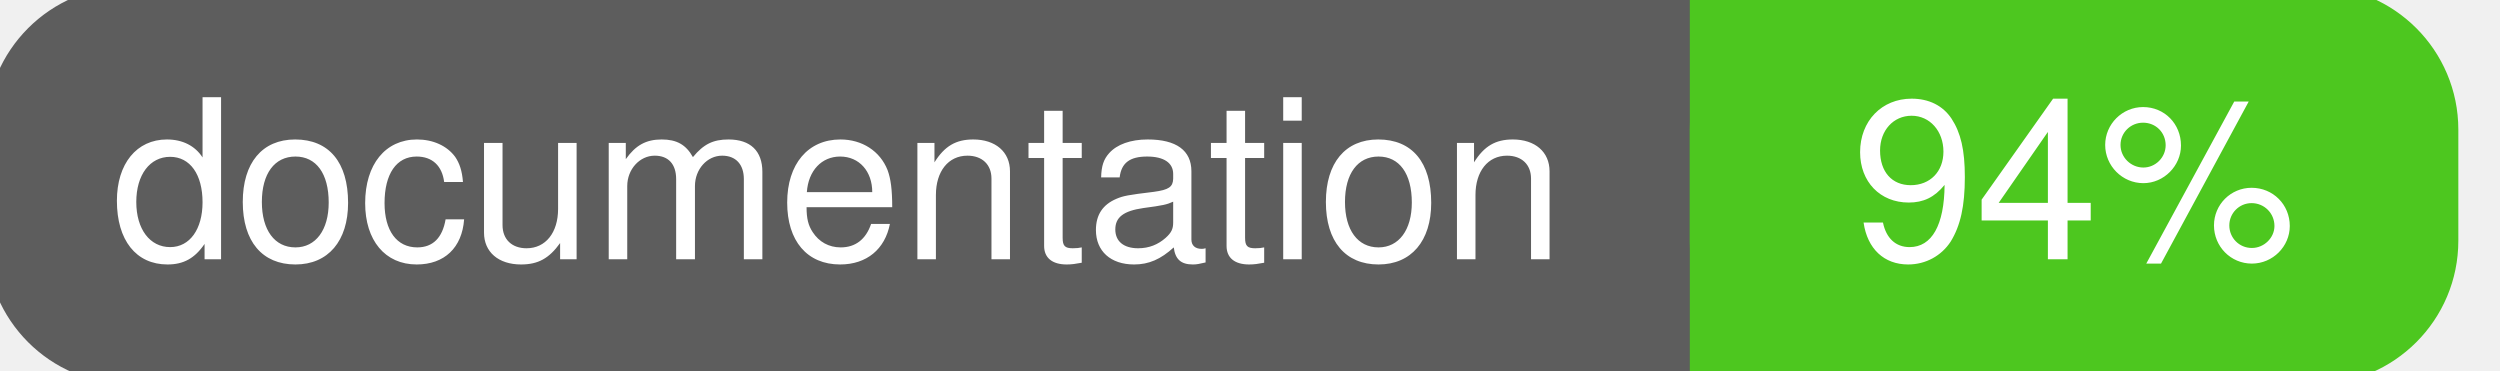
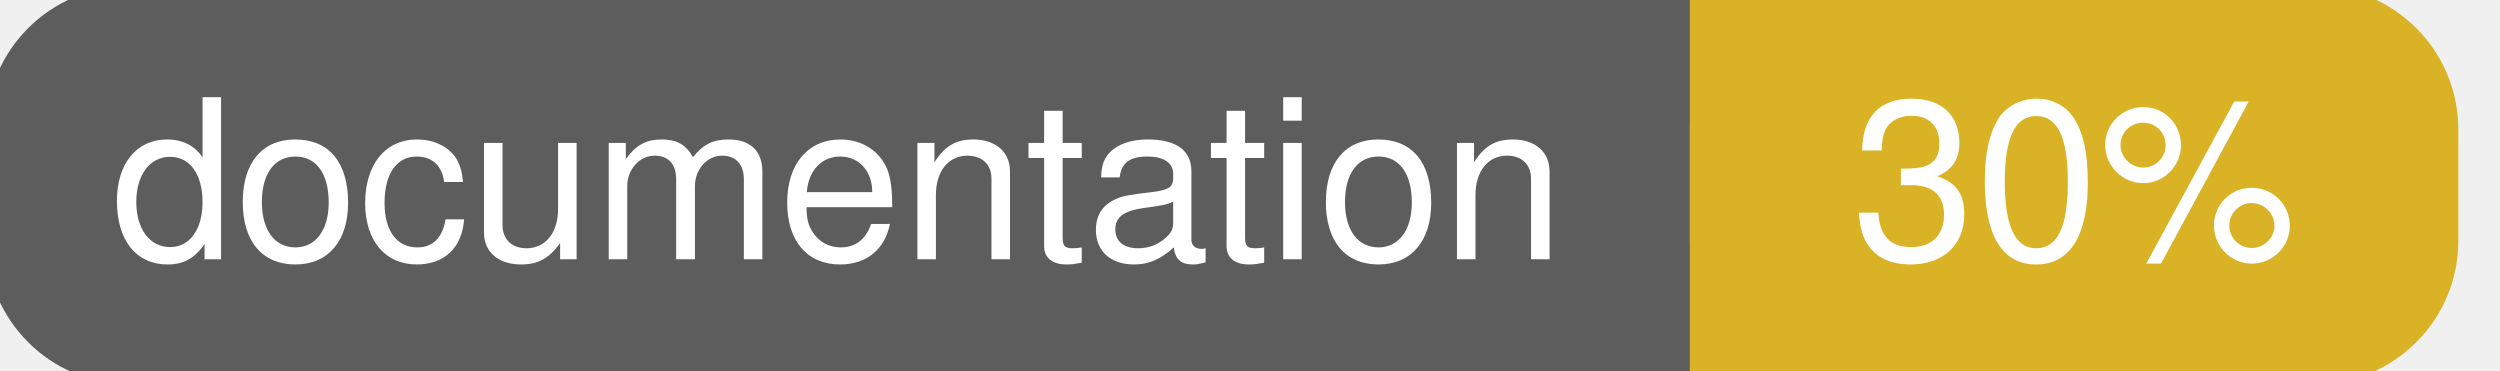
<svg xmlns="http://www.w3.org/2000/svg" width="135" height="20">
  <g>
    <rect id="svg_1" height="20" width="130" y="0" x="0" stroke-width="1.5" stroke="#5d5d5d" fill="#5d5d5d" rx="7" ry="7" />
-     <rect id="svg_2" height="20" width="40" y="0" x="92" stroke-width="1.5" stroke="#4dc71f" fill="#4dc71f" rx="7" ry="7" />
-     <rect id="svg_3" height="20" width="22" y="0" x="92" stroke-width="1.5" stroke="#4dc71f" fill="#4dc71f" />
+     <rect id="svg_2" height="20" width="40" y="0" x="92" stroke-width="1.5" stroke="#dab226" fill="#dab226" rx="7" ry="7" />
+     <rect id="svg_3" height="20" width="22" y="0" x="92" stroke-width="1.5" stroke="#dab226" fill="#dab226" />
    <text xml:space="preserve" text-anchor="start" font-family="Helvetica, Arial, sans-serif" font-size="12" id="svg_4" y="14" x="6" stroke-width="0" stroke="#5d5d5d" fill="#ffffff">documentation</text>
-     <text xml:space="preserve" text-anchor="middle" font-family="Helvetica, Arial, sans-serif" font-size="12" id="svg_5" y="14" x="112" stroke-width="0" stroke="#5d5d5d" fill="#ffffff" style="text-anchor: middle">94%</text>
+     <text xml:space="preserve" text-anchor="middle" font-family="Helvetica, Arial, sans-serif" font-size="12" id="svg_5" y="14" x="112" stroke-width="0" stroke="#5d5d5d" fill="#ffffff" style="text-anchor: middle">30%</text>
  </g>
</svg>
